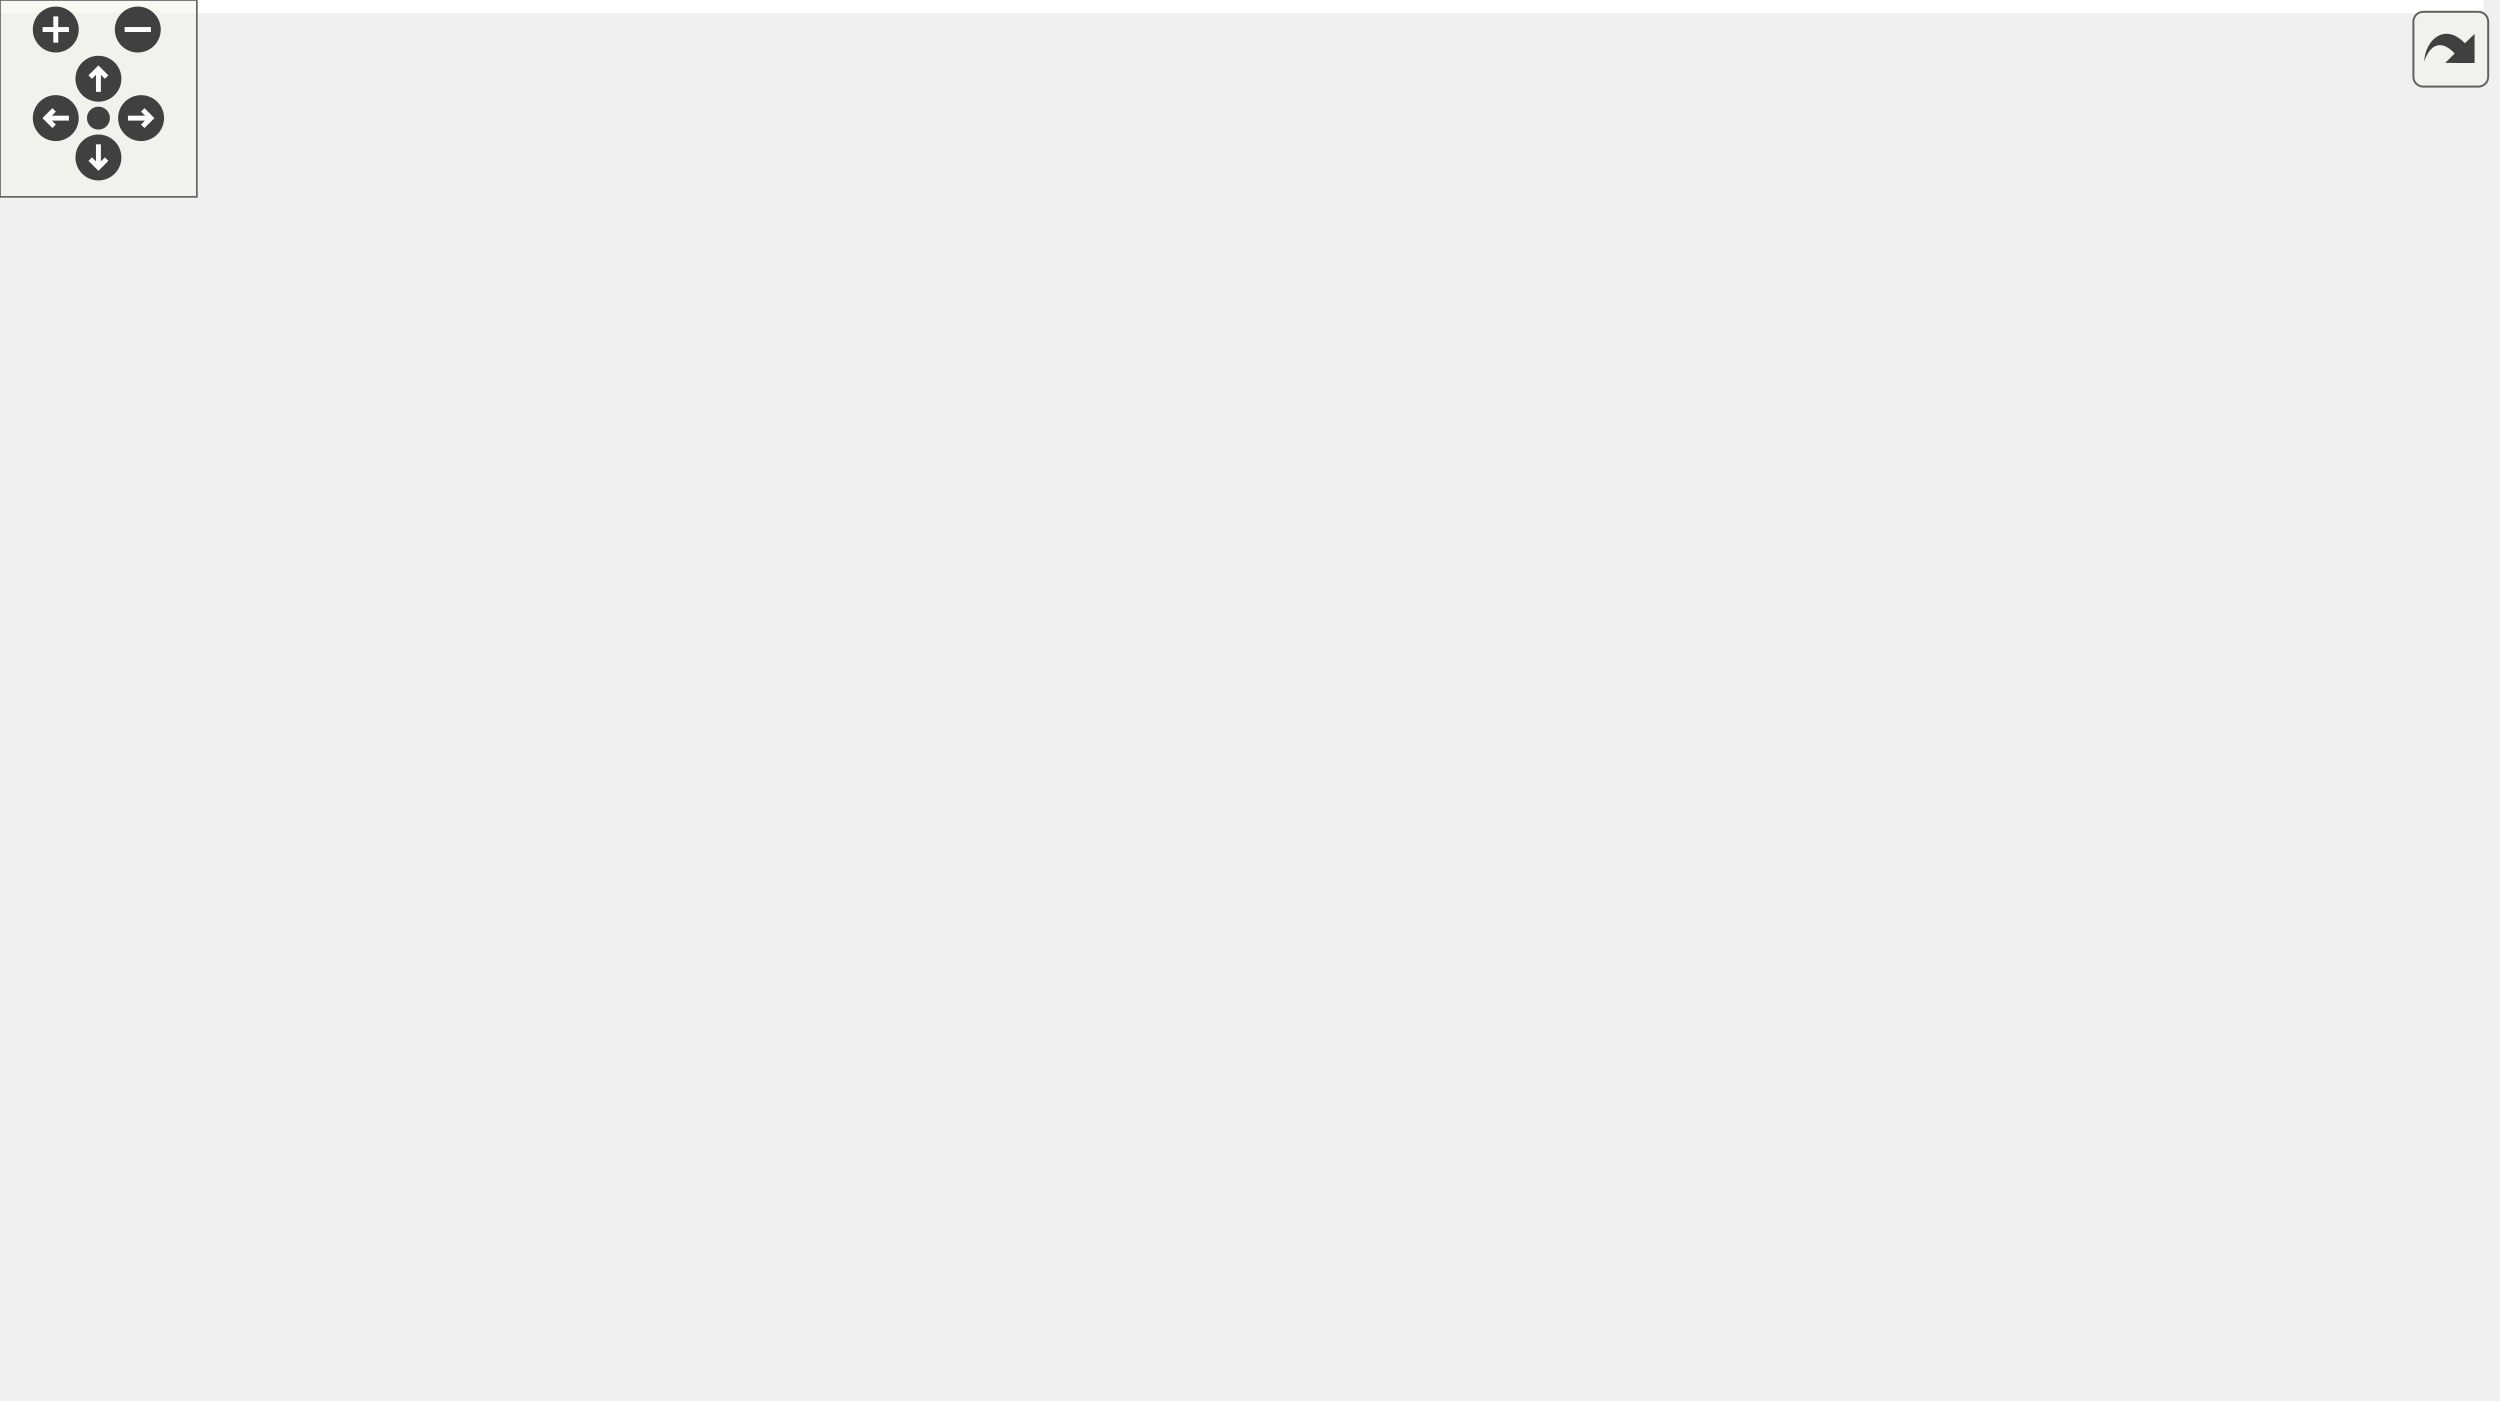
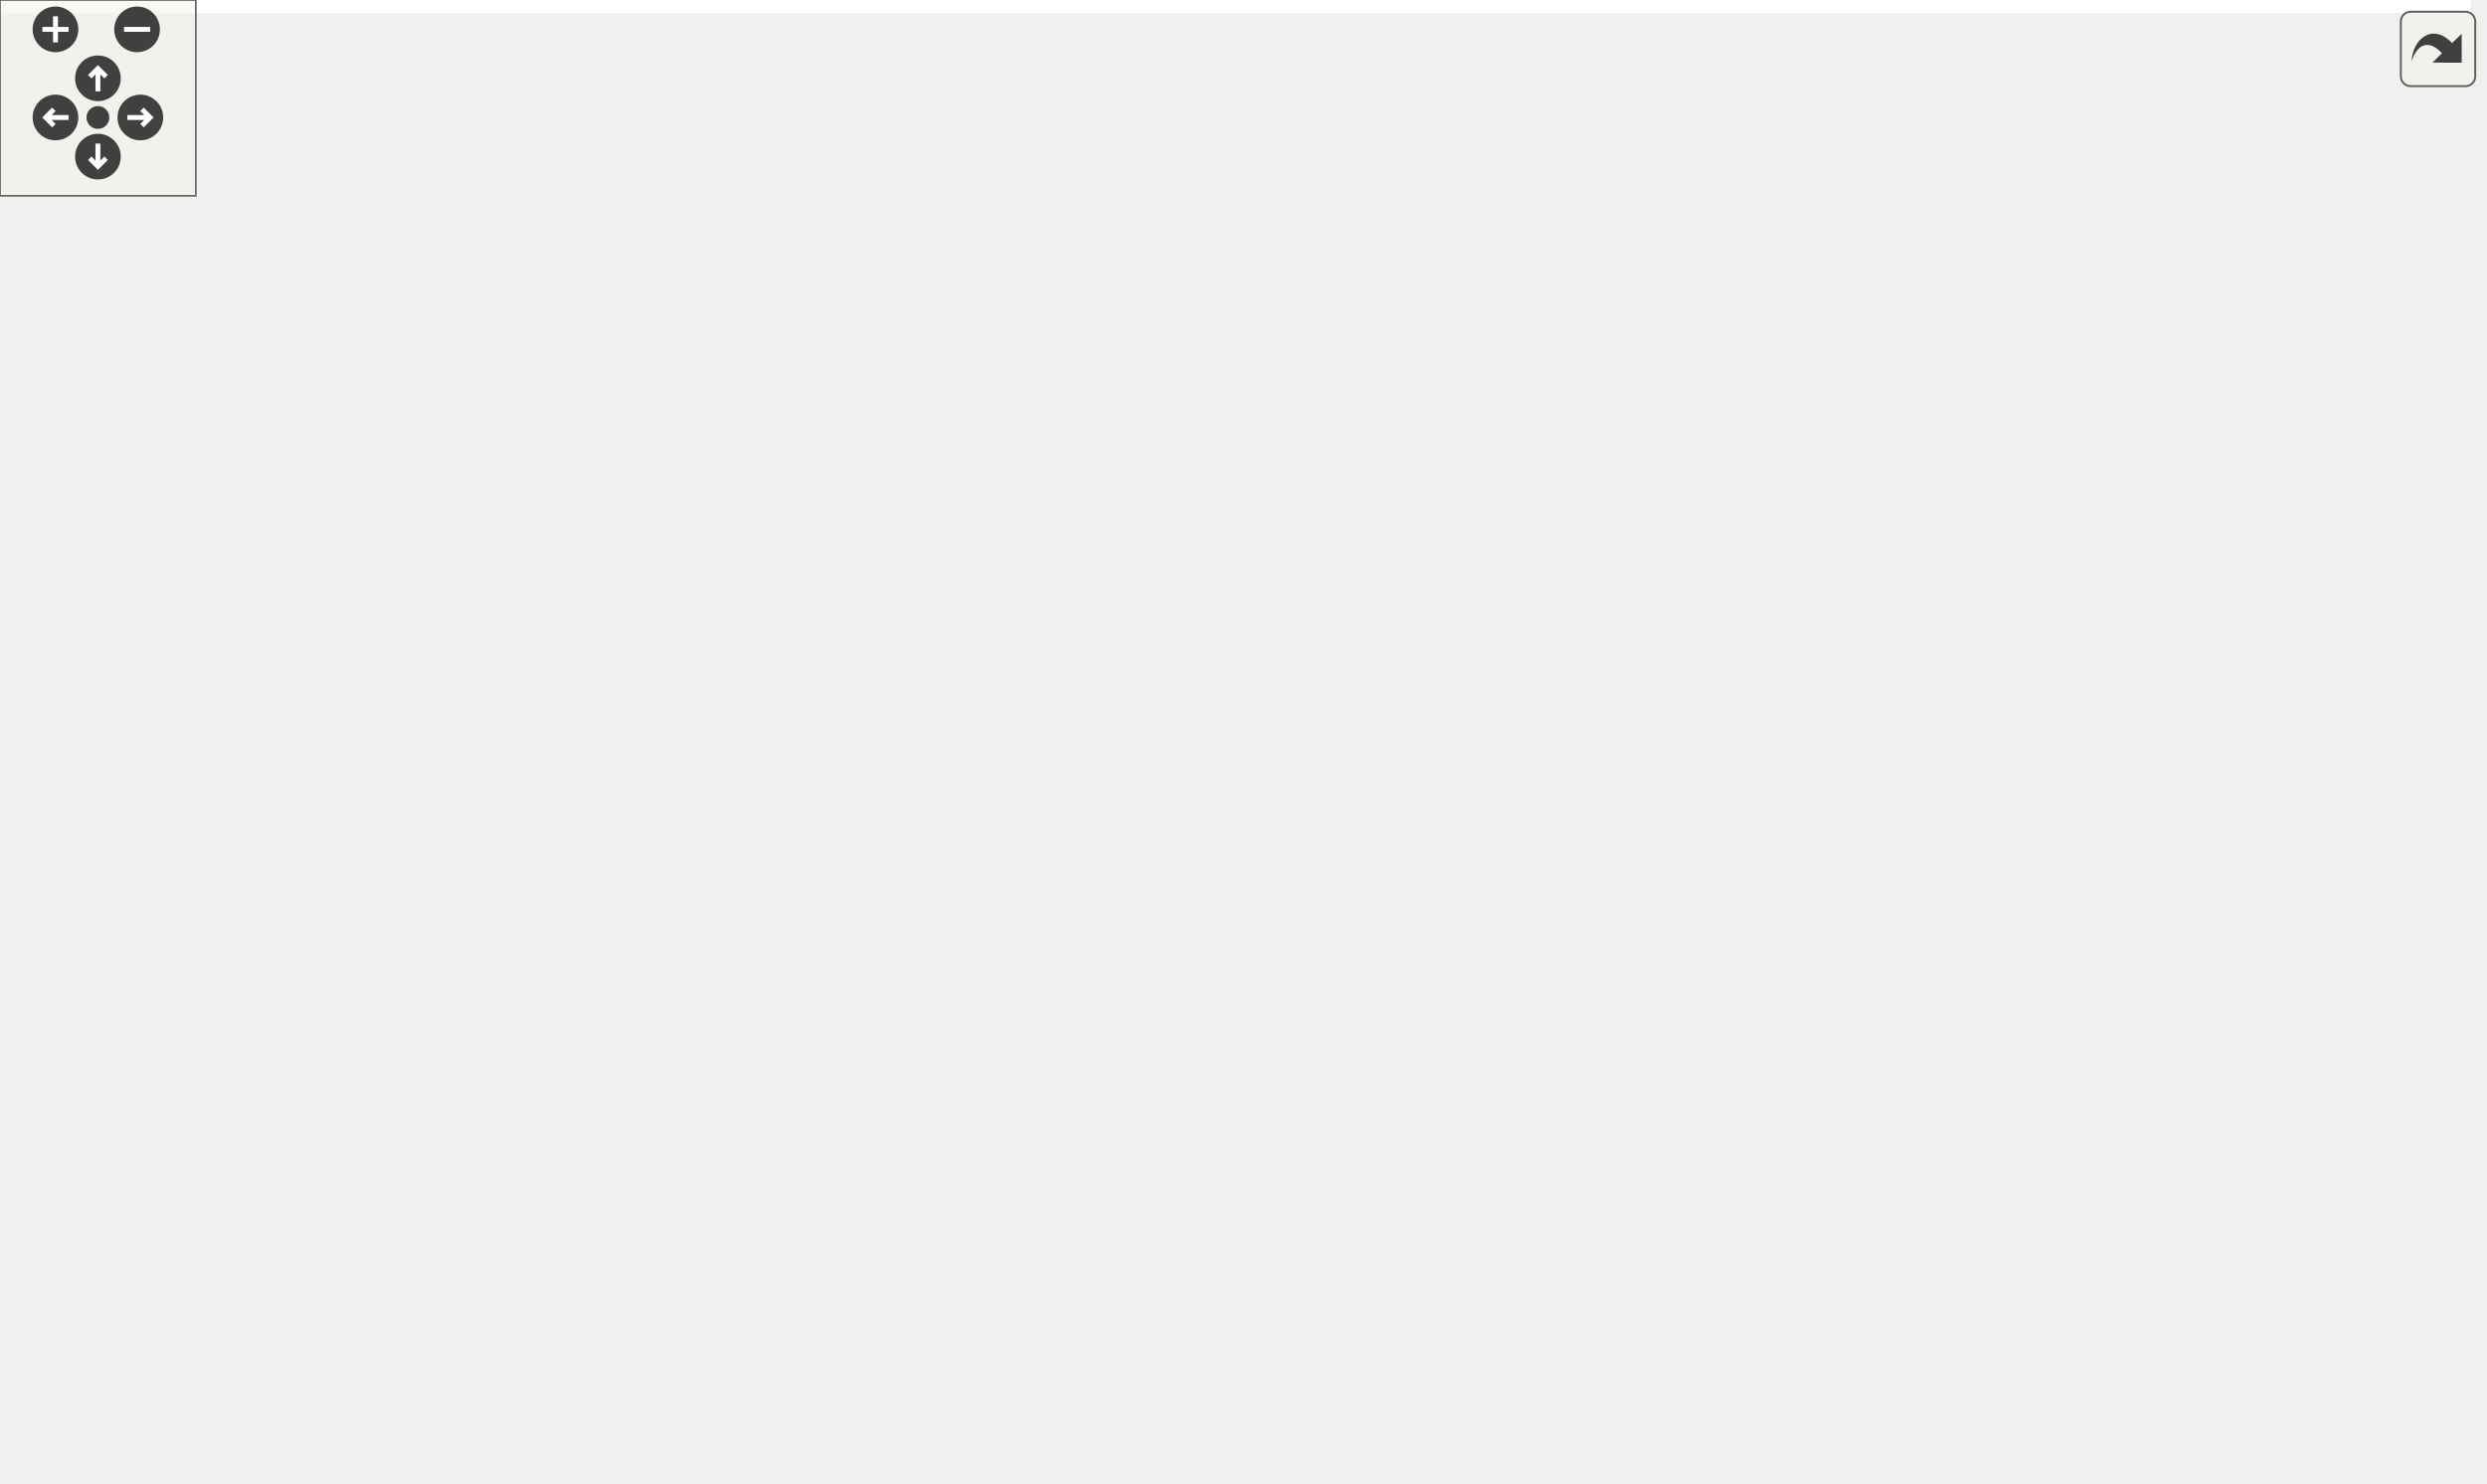
<svg xmlns="http://www.w3.org/2000/svg" xmlns:xlink="http://www.w3.org/1999/xlink" id="main" version="1.1" xml:space="preserve">
  <style type="text/css">
.edge:hover path { stroke: red; }
.edge:hover polygon { stroke: red; fill: red; }
</style>
  <defs>
    <circle id="rim" cx="0" cy="0" r="7" />
    <circle id="rim2" cx="0" cy="0" r="3.5" />
    <g id="zoomPlus">
      <use xlink:href="#rim" fill="#404040">
        <set attributeName="fill" to="#808080" begin="zoomplus.mouseover" end="zoomplus.mouseout" />
      </use>
      <path d="M-4,0h8M0,-4v8" fill="none" stroke="white" stroke-width="1.5" pointer-events="none" />
    </g>
    <g id="zoomMin">
      <use xlink:href="#rim" fill="#404040">
        <set attributeName="fill" to="#808080" begin="zoomminus.mouseover" end="zoomminus.mouseout" />
      </use>
      <path d="M-4,0h8" fill="none" stroke="white" stroke-width="1.5" pointer-events="none" />
    </g>
    <g id="dirArrow">
      <path fill="none" stroke="white" stroke-width="1.5" d="M0,-3.0v7 M-2.5,-0.5L0,-3.0L2.5,-0.5" />
    </g>
    <g id="resetDef">
      <use xlink:href="#rim2" fill="#404040">
        <set attributeName="fill" to="#808080" begin="reset.mouseover" end="reset.mouseout" />
      </use>
    </g>
  </defs>
  <svg id="graph" class="graph">
    <g id="viewport">
-       <polygon fill="white" stroke="transparent" points="-4,4 -4,-366 757,-366 757,4 -4,4" />
+       <polygon fill="white" stroke="transparent" points="-4,4 -4,-394 757,-394 757,4 -4,4" />
      <g id="node1" class="node">
        <g id="a_node1">
          <a xlink:title="Fct used to retreive and process event coming from kineis stack as answers to AT commands.">
-             <polygon fill="#bfbfbf" stroke="black" points="0,-152.5 0,-171.5 166,-171.5 166,-152.5 0,-152.5" />
-             <text text-anchor="middle" x="83" y="-159.5" font-family="Helvetica,sans-Serif" font-size="10.00">MGR_AT_CMD_macEvtProcess</text>
+             <polygon fill="#bfbfbf" stroke="black" points="0,-171.5 0,-190.5 166,-190.5 166,-171.5 0,-171.5" />
+             <text text-anchor="middle" x="83" y="-178.5" font-family="Helvetica,sans-Serif" font-size="10.00">MGR_AT_CMD_macEvtProcess</text>
          </a>
        </g>
      </g>
      <g id="node2" class="node">
        <g id="a_node2">
          <a xlink:href="../../d0/d0f/group___m_g_r___a_t___c_m_d.html#ga3d564aff9653e8bdc572d189093f1acc" target="_top" xlink:title="Log in debug interface a failed message.">
-             <polygon fill="white" stroke="black" points="411.5,-216.5 411.5,-235.5 573.5,-235.5 573.5,-216.5 411.5,-216.5" />
-             <text text-anchor="middle" x="492.5" y="-223.5" font-family="Helvetica,sans-Serif" font-size="10.00">bMGR_AT_CMD_logFailedMsg</text>
+             <polygon fill="white" stroke="black" points="411.5,-244.5 411.5,-263.5 573.5,-263.5 573.5,-244.5 411.5,-244.5" />
+             <text text-anchor="middle" x="492.5" y="-251.5" font-family="Helvetica,sans-Serif" font-size="10.00">bMGR_AT_CMD_logFailedMsg</text>
          </a>
        </g>
      </g>
      <g id="edge1" class="edge">
-         <path fill="none" stroke="midnightblue" d="M98.5,-171.55C120.03,-185.11 162.19,-209.38 202,-219 267.35,-234.79 343.42,-235.99 401.18,-233.54" />
-         <polygon fill="midnightblue" stroke="midnightblue" points="401.55,-237.03 411.38,-233.06 401.22,-230.04 401.55,-237.03" />
+         <path fill="none" stroke="midnightblue" d="M94.32,-190.67C113.64,-208.02 157.35,-243.87 202,-257 277.9,-279.33 369.9,-273.06 429.52,-264.93" />
+         <polygon fill="midnightblue" stroke="midnightblue" points="430.12,-268.38 439.53,-263.5 429.13,-261.45 430.12,-268.38" />
      </g>
      <g id="node4" class="node">
        <g id="a_node4">
          <a xlink:href="../../d0/d0f/group___m_g_r___a_t___c_m_d.html#gabef580da46cf82ca74ba3e5217cf3ffa" target="_top" xlink:title=": Log in debug interface a succeed message">
-             <polygon fill="white" stroke="black" points="406,-342.5 406,-361.5 579,-361.5 579,-342.5 406,-342.5" />
-             <text text-anchor="middle" x="492.5" y="-349.5" font-family="Helvetica,sans-Serif" font-size="10.00">bMGR_AT_CMD_logSucceedMsg</text>
+             <polygon fill="white" stroke="black" points="406,-370.5 406,-389.5 579,-389.5 579,-370.5 406,-370.5" />
+             <text text-anchor="middle" x="492.5" y="-377.5" font-family="Helvetica,sans-Serif" font-size="10.00">bMGR_AT_CMD_logSucceedMsg</text>
          </a>
        </g>
      </g>
      <g id="edge3" class="edge">
-         <path fill="none" stroke="midnightblue" d="M89.43,-171.62C104.03,-196.54 146.81,-263.42 202,-295 260.95,-328.73 336.48,-342.81 395.62,-348.55" />
-         <polygon fill="midnightblue" stroke="midnightblue" points="395.44,-352.05 405.71,-349.46 396.07,-345.08 395.44,-352.05" />
+         <path fill="none" stroke="midnightblue" d="M88.4,-190.88C101.31,-218.6 141.96,-297.35 202,-333 260.25,-367.59 336.16,-378.92 395.63,-381.82" />
+         <polygon fill="midnightblue" stroke="midnightblue" points="395.64,-385.33 405.78,-382.25 395.93,-378.33 395.64,-385.33" />
      </g>
      <g id="node5" class="node">
        <g id="a_node5">
          <a xlink:href="../../d0/d0f/group___m_g_r___a_t___c_m_d.html#gae5c3c3791220ed4687558e8681648a0d" target="_top" xlink:title=": This function writes in UART the response of specific command">
-             <polygon fill="white" stroke="black" points="202,-266.5 202,-285.5 370,-285.5 370,-266.5 202,-266.5" />
-             <text text-anchor="middle" x="286" y="-273.5" font-family="Helvetica,sans-Serif" font-size="10.00">bMGR_AT_CMD_sendResponse</text>
+             <polygon fill="white" stroke="black" points="202,-304.5 202,-323.5 370,-323.5 370,-304.5 202,-304.5" />
+             <text text-anchor="middle" x="286" y="-311.5" font-family="Helvetica,sans-Serif" font-size="10.00">bMGR_AT_CMD_sendResponse</text>
          </a>
        </g>
      </g>
      <g id="edge5" class="edge">
-         <path fill="none" stroke="midnightblue" d="M93.85,-171.61C113.07,-189.84 157.59,-229.63 202,-252 211.04,-256.55 221.09,-260.38 230.98,-263.53" />
-         <polygon fill="midnightblue" stroke="midnightblue" points="230.19,-266.95 240.77,-266.47 232.2,-260.25 230.19,-266.95" />
+         <path fill="none" stroke="midnightblue" d="M91.76,-190.75C109.17,-211.99 153.66,-262.73 202,-290 210.06,-294.55 219.05,-298.3 228.07,-301.37" />
+         <polygon fill="midnightblue" stroke="midnightblue" points="227.22,-304.77 237.81,-304.44 229.32,-298.09 227.22,-304.77" />
      </g>
      <g id="node7" class="node">
        <g id="a_node7">
+           <a xlink:href="../../d8/d11/mgr__at__cmd__list__user__data_8c.html#ga3cafca118878601afaac95a1b3dc75af" target="_top" xlink:title="This function converts kineis stack status into AT cmd error code.">
+             <polygon fill="white" stroke="black" points="224.5,-228.5 224.5,-247.5 347.5,-247.5 347.5,-228.5 224.5,-228.5" />
+             <text text-anchor="middle" x="286" y="-235.5" font-family="Helvetica,sans-Serif" font-size="10.00">convKnsStatusToAtErr</text>
+           </a>
+         </g>
+       </g>
+       <g id="edge9" class="edge">
+         <path fill="none" stroke="midnightblue" d="M111.45,-190.59C135.24,-198.71 170.66,-210.39 202,-219 211,-221.47 220.61,-223.88 229.99,-226.11" />
+         <polygon fill="midnightblue" stroke="midnightblue" points="229.49,-229.59 240.02,-228.45 231.08,-222.77 229.49,-229.59" />
+       </g>
+       <g id="node8" class="node">
+         <g id="a_node8">
          <a xlink:href="../../d1/ddb/group___k_n_s___q.html#ga200d86f8adcbe9365bcec0cc085c91c0" target="_top" xlink:title="This function is used to pop next element from a queue.">
            <polygon fill="white" stroke="black" points="249.5,-190.5 249.5,-209.5 322.5,-209.5 322.5,-190.5 249.5,-190.5" />
            <text text-anchor="middle" x="286" y="-197.5" font-family="Helvetica,sans-Serif" font-size="10.00">KNS_Q_pop</text>
          </a>
        </g>
      </g>
-       <g id="edge9" class="edge">
-         <path fill="none" stroke="midnightblue" d="M134.46,-171.54C166.64,-177.62 208.01,-185.44 239.23,-191.35" />
-         <polygon fill="midnightblue" stroke="midnightblue" points="238.93,-194.85 249.41,-193.27 240.23,-187.97 238.93,-194.85" />
-       </g>
-       <g id="node8" class="node">
-         <g id="a_node8">
+       <g id="edge10" class="edge">
+         <path fill="none" stroke="midnightblue" d="M166.04,-188.76C190.95,-191.11 217.43,-193.61 239.06,-195.66" />
+         <polygon fill="midnightblue" stroke="midnightblue" points="238.98,-199.17 249.26,-196.62 239.64,-192.2 238.98,-199.17" />
+       </g>
+       <g id="node9" class="node">
+         <g id="a_node9">
          <a xlink:href="../../d0/d0f/group___m_g_r___a_t___c_m_d.html#gacc929e5b70f2d6fefaa89d8aabf18773" target="_top" xlink:title="Set/clear a GPIO around transmission.">
            <polygon fill="white" stroke="black" points="249,-152.5 249,-171.5 323,-171.5 323,-152.5 249,-152.5" />
            <text text-anchor="middle" x="286" y="-159.5" font-family="Helvetica,sans-Serif" font-size="10.00">Set_TX_LED</text>
          </a>
        </g>
      </g>
-       <g id="edge10" class="edge">
-         <path fill="none" stroke="midnightblue" d="M166.04,-162C190.77,-162 217.03,-162 238.57,-162" />
-         <polygon fill="midnightblue" stroke="midnightblue" points="238.74,-165.5 248.74,-162 238.74,-158.5 238.74,-165.5" />
-       </g>
-       <g id="node9" class="node">
-         <g id="a_node9">
+       <g id="edge11" class="edge">
+         <path fill="none" stroke="midnightblue" d="M166.04,-173.24C190.77,-170.91 217.03,-168.43 238.57,-166.39" />
+         <polygon fill="midnightblue" stroke="midnightblue" points="239.12,-169.85 248.74,-165.43 238.46,-162.88 239.12,-169.85" />
+       </g>
+       <g id="node10" class="node">
+         <g id="a_node10">
          <a xlink:href="../../db/d4f/group___u_s_e_r___d_a_t_a.html#ga7bf3cf40b0f5041d24a722e26347c83d" target="_top" xlink:title="get first element which contains the expected payload">
            <polygon fill="white" stroke="black" points="206.5,-114.5 206.5,-133.5 365.5,-133.5 365.5,-114.5 206.5,-114.5" />
            <text text-anchor="middle" x="286" y="-121.5" font-family="Helvetica,sans-Serif" font-size="10.00">USERDATA_txFifoFindPayload</text>
          </a>
        </g>
      </g>
-       <g id="edge11" class="edge">
-         <path fill="none" stroke="midnightblue" d="M134.46,-152.46C161.82,-147.29 195.82,-140.86 224.58,-135.42" />
-         <polygon fill="midnightblue" stroke="midnightblue" points="225.34,-138.84 234.52,-133.54 224.04,-131.96 225.34,-138.84" />
-       </g>
-       <g id="node10" class="node">
-         <g id="a_node10">
+       <g id="edge12" class="edge">
+         <path fill="none" stroke="midnightblue" d="M111.45,-171.41C135.24,-163.29 170.66,-151.61 202,-143 211,-140.53 220.61,-138.12 229.99,-135.89" />
+         <polygon fill="midnightblue" stroke="midnightblue" points="231.08,-139.23 240.02,-133.55 229.49,-132.41 231.08,-139.23" />
+       </g>
+       <g id="node11" class="node">
+         <g id="a_node11">
          <a xlink:href="../../db/d4f/group___u_s_e_r___d_a_t_a.html#ga029850e8ca80a3be9b099582f5c7488a" target="_top" xlink:title="flush TX fifo">
            <polygon fill="white" stroke="black" points="222.5,-76.5 222.5,-95.5 349.5,-95.5 349.5,-76.5 222.5,-76.5" />
            <text text-anchor="middle" x="286" y="-83.5" font-family="Helvetica,sans-Serif" font-size="10.00">USERDATA_txFifoFlush</text>
          </a>
        </g>
      </g>
-       <g id="edge12" class="edge">
-         <path fill="none" stroke="midnightblue" d="M100.68,-152.45C123.09,-139.98 164.43,-118.18 202,-105 209.36,-102.42 217.2,-100.09 225.03,-98.03" />
-         <polygon fill="midnightblue" stroke="midnightblue" points="226.04,-101.39 234.89,-95.56 224.34,-94.6 226.04,-101.39" />
-       </g>
-       <g id="node15" class="node">
-         <g id="a_node15">
+       <g id="edge13" class="edge">
+         <path fill="none" stroke="midnightblue" d="M95.94,-171.27C116.4,-155.09 160.01,-122.69 202,-105 207.9,-102.51 214.18,-100.33 220.54,-98.41" />
+         <polygon fill="midnightblue" stroke="midnightblue" points="221.88,-101.67 230.56,-95.6 219.99,-94.93 221.88,-101.67" />
+       </g>
+       <g id="node16" class="node">
+         <g id="a_node16">
          <a xlink:href="../../db/d4f/group___u_s_e_r___d_a_t_a.html#gac0082e264a11102f05874ef9f0609e26" target="_top" xlink:title="get first element of the TX Fifo">
            <polygon fill="white" stroke="black" points="217,-0.5 217,-19.5 355,-19.5 355,-0.5 217,-0.5" />
            <text text-anchor="middle" x="286" y="-7.5" font-family="Helvetica,sans-Serif" font-size="10.00">USERDATA_txFifoGetFirst</text>
          </a>
        </g>
      </g>
-       <g id="edge19" class="edge">
-         <path fill="none" stroke="midnightblue" d="M89.49,-152.47C104.22,-127.79 147.3,-61.42 202,-29 205.65,-26.84 209.52,-24.92 213.52,-23.22" />
-         <polygon fill="midnightblue" stroke="midnightblue" points="214.92,-26.44 223.05,-19.64 212.45,-19.89 214.92,-26.44" />
-       </g>
-       <g id="node16" class="node">
-         <g id="a_node16">
+       <g id="edge20" class="edge">
+         <path fill="none" stroke="midnightblue" d="M88.52,-171.31C101.74,-144.1 143.14,-66.55 202,-29 205.34,-26.87 208.89,-24.98 212.57,-23.3" />
+         <polygon fill="midnightblue" stroke="midnightblue" points="213.96,-26.51 221.94,-19.54 211.35,-20.01 213.96,-26.51" />
+       </g>
+       <g id="node17" class="node">
+         <g id="a_node17">
          <a xlink:href="../../db/d4f/group___u_s_e_r___d_a_t_a.html#ga4d20835dbc4b21f645ff55eed7d93216" target="_top" xlink:title="Delete an element from the TX fifo.">
            <polygon fill="white" stroke="black" points="209,-38.5 209,-57.5 363,-57.5 363,-38.5 209,-38.5" />
            <text text-anchor="middle" x="286" y="-45.5" font-family="Helvetica,sans-Serif" font-size="10.00">USERDATA_txFifoRemoveElt</text>
          </a>
        </g>
      </g>
-       <g id="edge20" class="edge">
-         <path fill="none" stroke="midnightblue" d="M92.76,-152.5C111.09,-133.23 155.62,-89.49 202,-67 206.99,-64.58 212.3,-62.46 217.72,-60.61" />
-         <polygon fill="midnightblue" stroke="midnightblue" points="219.06,-63.86 227.58,-57.55 216.99,-57.17 219.06,-63.86" />
+       <g id="edge21" class="edge">
+         <path fill="none" stroke="midnightblue" d="M91.03,-171.25C107.63,-149 151.66,-94.28 202,-67 206.24,-64.7 210.76,-62.68 215.4,-60.9" />
+         <polygon fill="midnightblue" stroke="midnightblue" points="216.74,-64.14 225.07,-57.58 214.47,-57.52 216.74,-64.14" />
      </g>
      <g id="node3" class="node">
        <g id="a_node3">
          <a xlink:href="../../d8/d62/group___m_c_u___a_p_p___w_r_a_p_p_e_r_s.html#gae14ee3e1d2a9b459c0d89c451a4bc470" target="_top" xlink:title="Send AT CMD response to console.">
-             <polygon fill="white" stroke="black" points="615,-276.5 615,-295.5 753,-295.5 753,-276.5 615,-276.5" />
-             <text text-anchor="middle" x="684" y="-283.5" font-family="Helvetica,sans-Serif" font-size="10.00">MCU_AT_CONSOLE_send</text>
+             <polygon fill="white" stroke="black" points="615,-304.5 615,-323.5 753,-323.5 753,-304.5 615,-304.5" />
+             <text text-anchor="middle" x="684" y="-311.5" font-family="Helvetica,sans-Serif" font-size="10.00">MCU_AT_CONSOLE_send</text>
          </a>
        </g>
      </g>
      <g id="edge2" class="edge">
-         <path fill="none" stroke="midnightblue" d="M529.42,-235.57C544.75,-239.79 562.82,-244.93 579,-250 601.77,-257.13 627.08,-265.87 647.03,-272.96" />
-         <polygon fill="midnightblue" stroke="midnightblue" points="646.05,-276.32 656.64,-276.39 648.4,-269.73 646.05,-276.32" />
+         <path fill="none" stroke="midnightblue" d="M529.42,-263.57C544.75,-267.79 562.82,-272.93 579,-278 601.77,-285.13 627.08,-293.87 647.03,-300.96" />
+         <polygon fill="midnightblue" stroke="midnightblue" points="646.05,-304.32 656.64,-304.39 648.4,-297.73 646.05,-304.32" />
      </g>
      <g id="edge4" class="edge">
-         <path fill="none" stroke="midnightblue" d="M544.61,-342.45C556.05,-339.81 568.04,-336.65 579,-333 605.78,-324.08 634.95,-310.54 655.57,-300.27" />
-         <polygon fill="midnightblue" stroke="midnightblue" points="657.33,-303.31 664.68,-295.68 654.17,-297.06 657.33,-303.31" />
+         <path fill="none" stroke="midnightblue" d="M544.61,-370.45C556.05,-367.81 568.04,-364.65 579,-361 605.78,-352.08 634.95,-338.54 655.57,-328.27" />
+         <polygon fill="midnightblue" stroke="midnightblue" points="657.33,-331.31 664.68,-323.68 654.17,-325.06 657.33,-331.31" />
      </g>
      <g id="edge6" class="edge">
-         <path fill="none" stroke="midnightblue" d="M370.01,-278.1C439.15,-279.84 536.92,-282.31 604.71,-284.02" />
-         <polygon fill="midnightblue" stroke="midnightblue" points="604.82,-287.53 614.9,-284.28 605,-280.53 604.82,-287.53" />
+         <path fill="none" stroke="midnightblue" d="M370.22,-312.42C382.23,-312.25 394.43,-312.1 406,-312 482.89,-311.35 502.11,-311.26 579,-312 587.31,-312.08 595.99,-312.2 604.64,-312.33" />
+         <polygon fill="midnightblue" stroke="midnightblue" points="604.7,-315.83 614.75,-312.5 604.81,-308.83 604.7,-315.83" />
      </g>
      <g id="node6" class="node">
        <g id="a_node6">
          <a xlink:href="../../d8/d62/group___m_c_u___a_p_p___w_r_a_p_p_e_r_s.html#gaf6858a5591eaf9e21e59a15188ff6f13" target="_top" xlink:title="Write content of a binary data buffer as AT cmd response.">
-             <polygon fill="white" stroke="black" points="423.5,-293 423.5,-323 561.5,-323 561.5,-293 423.5,-293" />
-             <text text-anchor="start" x="431.5" y="-311" font-family="Helvetica,sans-Serif" font-size="10.00">MCU_AT_CONSOLE_send</text>
-             <text text-anchor="middle" x="492.5" y="-300" font-family="Helvetica,sans-Serif" font-size="10.00">_dataBuf</text>
+             <polygon fill="white" stroke="black" points="423.5,-321 423.5,-351 561.5,-351 561.5,-321 423.5,-321" />
+             <text text-anchor="start" x="431.5" y="-339" font-family="Helvetica,sans-Serif" font-size="10.00">MCU_AT_CONSOLE_send</text>
+             <text text-anchor="middle" x="492.5" y="-328" font-family="Helvetica,sans-Serif" font-size="10.00">_dataBuf</text>
          </a>
        </g>
      </g>
      <g id="edge7" class="edge">
-         <path fill="none" stroke="midnightblue" d="M347.8,-285.51C368.33,-288.73 391.55,-292.36 413.24,-295.75" />
-         <polygon fill="midnightblue" stroke="midnightblue" points="412.99,-299.26 423.41,-297.35 414.07,-292.34 412.99,-299.26" />
+         <path fill="none" stroke="midnightblue" d="M370.18,-322.95C384.42,-324.48 399.16,-326.07 413.27,-327.58" />
+         <polygon fill="midnightblue" stroke="midnightblue" points="413.09,-331.08 423.4,-328.67 413.84,-324.12 413.09,-331.08" />
      </g>
      <g id="edge8" class="edge">
-         <path fill="none" stroke="midnightblue" d="M561.65,-300.09C575.56,-298.47 590.31,-296.76 604.56,-295.11" />
-         <polygon fill="midnightblue" stroke="midnightblue" points="605.29,-298.55 614.82,-293.92 604.49,-291.59 605.29,-298.55" />
-       </g>
-       <g id="node11" class="node">
-         <g id="a_node11">
-           <a xlink:href="../../d9/d2f/group___k_i_n_e_i_s___s_w___c_o_n_f.html#ga858c122b744e5d185b5abac307aae807" target="_top" xlink:title="Enter critical section.">
-             <polygon fill="white" stroke="black" points="641,-133.5 641,-152.5 727,-152.5 727,-133.5 641,-133.5" />
-             <text text-anchor="middle" x="684" y="-140.5" font-family="Helvetica,sans-Serif" font-size="10.00">KNS_CS_enter</text>
-           </a>
-         </g>
-       </g>
-       <g id="edge13" class="edge">
-         <path fill="none" stroke="midnightblue" d="M347.97,-95.57C355.65,-98.03 363.2,-101.12 370,-105 390.2,-116.53 384.63,-133.81 406,-143 479.97,-174.82 575.69,-165.01 633.05,-154.42" />
-         <polygon fill="midnightblue" stroke="midnightblue" points="633.8,-157.84 642.96,-152.51 632.47,-150.97 633.8,-157.84" />
+         <path fill="none" stroke="midnightblue" d="M561.65,-328.09C575.56,-326.47 590.31,-324.76 604.56,-323.11" />
+         <polygon fill="midnightblue" stroke="midnightblue" points="605.29,-326.55 614.82,-321.92 604.49,-319.59 605.29,-326.55" />
      </g>
      <g id="node12" class="node">
        <g id="a_node12">
+           <a xlink:href="../../d9/d2f/group___k_i_n_e_i_s___s_w___c_o_n_f.html#ga858c122b744e5d185b5abac307aae807" target="_top" xlink:title="Enter critical section.">
+             <polygon fill="white" stroke="black" points="641,-124.5 641,-143.5 727,-143.5 727,-124.5 641,-124.5" />
+             <text text-anchor="middle" x="684" y="-131.5" font-family="Helvetica,sans-Serif" font-size="10.00">KNS_CS_enter</text>
+           </a>
+         </g>
+       </g>
+       <g id="edge14" class="edge">
+         <path fill="none" stroke="midnightblue" d="M347.97,-95.57C355.65,-98.03 363.2,-101.12 370,-105 390.2,-116.53 384.63,-133.81 406,-143 483.4,-176.29 584.51,-159.83 640.68,-146.1" />
+         <polygon fill="midnightblue" stroke="midnightblue" points="641.8,-149.43 650.63,-143.58 640.08,-142.64 641.8,-149.43" />
+       </g>
+       <g id="node13" class="node">
+         <g id="a_node13">
          <a xlink:href="../../d9/d2f/group___k_i_n_e_i_s___s_w___c_o_n_f.html#ga58b477bfcd987dcd7b733b98ab692fdc" target="_top" xlink:title="Exit critical section.">
            <polygon fill="white" stroke="black" points="644.5,-57.5 644.5,-76.5 723.5,-76.5 723.5,-57.5 644.5,-57.5" />
            <text text-anchor="middle" x="684" y="-64.5" font-family="Helvetica,sans-Serif" font-size="10.00">KNS_CS_exit</text>
          </a>
        </g>
      </g>
-       <g id="edge14" class="edge">
+       <g id="edge15" class="edge">
        <path fill="none" stroke="midnightblue" d="M349.75,-82.99C428.74,-79.2 562.74,-72.77 634.39,-69.33" />
        <polygon fill="midnightblue" stroke="midnightblue" points="634.67,-72.82 644.5,-68.85 634.34,-65.83 634.67,-72.82" />
      </g>
-       <g id="node13" class="node">
-         <g id="a_node13">
+       <g id="node14" class="node">
+         <g id="a_node14">
          <a xlink:href="../../db/d4f/group___u_s_e_r___d_a_t_a.html#ga7c272898faf1448391a80b578d9acf45" target="_top" xlink:title="count number of elements in TX fifo">
            <polygon fill="white" stroke="black" points="419.5,-114.5 419.5,-133.5 565.5,-133.5 565.5,-114.5 419.5,-114.5" />
            <text text-anchor="middle" x="492.5" y="-121.5" font-family="Helvetica,sans-Serif" font-size="10.00">USERDATA_txFifoGetCount</text>
          </a>
        </g>
      </g>
-       <g id="edge15" class="edge">
+       <g id="edge16" class="edge">
        <path fill="none" stroke="midnightblue" d="M338.34,-95.54C366.17,-100.71 400.77,-107.14 430.03,-112.58" />
        <polygon fill="midnightblue" stroke="midnightblue" points="429.67,-116.07 440.14,-114.46 430.95,-109.19 429.67,-116.07" />
      </g>
-       <g id="node14" class="node">
-         <g id="a_node14">
+       <g id="node15" class="node">
+         <g id="a_node15">
          <a xlink:href="../../db/d4f/group___u_s_e_r___d_a_t_a.html#gafba02bd8b2e6ebad0b2f38b72e40ec21" target="_top" xlink:title="Log content of the TX fifo.">
            <polygon fill="white" stroke="black" points="433.5,-38.5 433.5,-57.5 551.5,-57.5 551.5,-38.5 433.5,-38.5" />
            <text text-anchor="middle" x="492.5" y="-45.5" font-family="Helvetica,sans-Serif" font-size="10.00">USERDATA_txFifoLog</text>
          </a>
        </g>
      </g>
-       <g id="edge16" class="edge">
+       <g id="edge17" class="edge">
        <path fill="none" stroke="midnightblue" d="M338.34,-76.46C366.17,-71.29 400.77,-64.86 430.03,-59.42" />
        <polygon fill="midnightblue" stroke="midnightblue" points="430.95,-62.81 440.14,-57.54 429.67,-55.93 430.95,-62.81" />
      </g>
-       <g id="edge17" class="edge">
-         <path fill="none" stroke="midnightblue" d="M512.71,-57.63C546.28,-74.46 615.75,-109.29 654.79,-128.86" />
-         <polygon fill="midnightblue" stroke="midnightblue" points="653.51,-132.13 664.02,-133.48 656.65,-125.87 653.51,-132.13" />
-       </g>
      <g id="edge18" class="edge">
+         <path fill="none" stroke="midnightblue" d="M514.5,-57.53C548.08,-72.77 614.01,-102.69 652.69,-120.24" />
+         <polygon fill="midnightblue" stroke="midnightblue" points="651.35,-123.48 661.9,-124.43 654.24,-117.11 651.35,-123.48" />
+       </g>
+       <g id="edge19" class="edge">
        <path fill="none" stroke="midnightblue" d="M551.64,-53.83C578.13,-56.49 609.13,-59.59 634.36,-62.12" />
        <polygon fill="midnightblue" stroke="midnightblue" points="634.13,-65.62 644.43,-63.13 634.83,-58.65 634.13,-65.62" />
      </g>
-       <g id="edge22" class="edge">
+       <g id="edge23" class="edge">
        <path fill="none" stroke="midnightblue" d="M363.15,-48C382.79,-48 403.8,-48 423.02,-48" />
        <polygon fill="midnightblue" stroke="midnightblue" points="423.19,-51.5 433.19,-48 423.19,-44.5 423.19,-51.5" />
      </g>
-       <g id="node17" class="node">
-         <g id="a_node17">
+       <g id="node18" class="node">
+         <g id="a_node18">
          <a xlink:href="../../db/d4f/group___u_s_e_r___d_a_t_a.html#ga532418c0e3adad36946ba9d346a163f4" target="_top" xlink:title="check the element is pointing on a valid address, i.e. one from sUserDataTxFifoBuf buffer">
            <polygon fill="white" stroke="black" points="425.5,-0.5 425.5,-19.5 559.5,-19.5 559.5,-0.5 425.5,-0.5" />
            <text text-anchor="middle" x="492.5" y="-7.5" font-family="Helvetica,sans-Serif" font-size="10.00">USERDATA_txFifoIsInBuf</text>
          </a>
        </g>
      </g>
-       <g id="edge21" class="edge">
+       <g id="edge22" class="edge">
        <path fill="none" stroke="midnightblue" d="M338.34,-38.46C366.17,-33.29 400.77,-26.86 430.03,-21.42" />
        <polygon fill="midnightblue" stroke="midnightblue" points="430.95,-24.81 440.14,-19.54 429.67,-17.93 430.95,-24.81" />
      </g>
    </g>
  </svg>
  <g id="navigator" transform="translate(0 0)" fill="#404254">
    <rect fill="#f2f5e9" fill-opacity="0.5" stroke="#606060" stroke-width=".5" x="0" y="0" width="60" height="60" />
    <use id="zoomplus" xlink:href="#zoomPlus" x="17" y="9" />
    <use id="zoomminus" xlink:href="#zoomMin" x="42" y="9" />
    <use id="reset" xlink:href="#resetDef" x="30" y="36" />
    <g id="arrowUp" xlink:href="#dirArrow" transform="translate(30 24)">
      <use xlink:href="#rim" fill="#404040">
        <set attributeName="fill" to="#808080" begin="arrowUp.mouseover" end="arrowUp.mouseout" />
      </use>
      <path fill="none" stroke="white" stroke-width="1.5" d="M0,-3.0v7 M-2.5,-0.5L0,-3.0L2.5,-0.5" />
    </g>
    <g id="arrowRight" xlink:href="#dirArrow" transform="rotate(90) translate(36 -43)">
      <use xlink:href="#rim" fill="#404040">
        <set attributeName="fill" to="#808080" begin="arrowRight.mouseover" end="arrowRight.mouseout" />
      </use>
      <path fill="none" stroke="white" stroke-width="1.5" d="M0,-3.0v7 M-2.5,-0.5L0,-3.0L2.5,-0.5" />
    </g>
    <g id="arrowDown" xlink:href="#dirArrow" transform="rotate(180) translate(-30 -48)">
      <use xlink:href="#rim" fill="#404040">
        <set attributeName="fill" to="#808080" begin="arrowDown.mouseover" end="arrowDown.mouseout" />
      </use>
      <path fill="none" stroke="white" stroke-width="1.5" d="M0,-3.0v7 M-2.5,-0.5L0,-3.0L2.5,-0.5" />
    </g>
    <g id="arrowLeft" xlink:href="#dirArrow" transform="rotate(270) translate(-36 17)">
      <use xlink:href="#rim" fill="#404040">
        <set attributeName="fill" to="#808080" begin="arrowLeft.mouseover" end="arrowLeft.mouseout" />
      </use>
      <path fill="none" stroke="white" stroke-width="1.5" d="M0,-3.0v7 M-2.5,-0.5L0,-3.0L2.5,-0.5" />
    </g>
  </g>
  <svg viewBox="0 0 15 15" width="100%" height="30px" preserveAspectRatio="xMaxYMin meet">
    <g id="arrow_out" transform="scale(0.3 0.3)">
      <a xlink:href="group___m_g_r___a_t___c_m_d_ga1a39b3c9cd76d50537a8bc42087ed46f_cgraph_org.svg" target="_base">
        <rect id="button" ry="5" rx="5" y="6" x="6" height="38" width="38" fill="#f2f5e9" fill-opacity="0.5" stroke="#606060" stroke-width="1.0" />
        <path id="arrow" d="M 11.5,31.437 C 11.94,20.098 22.043,11.323 32.159,21.979 L 37.069,17.246 C 37.069,17.246 37.088,32 37.088,32 L 22.16,31.978 C 22.16,31.978 26.998,27.14 26.998,27.14 C 18.529,18.264 13.292,25.23 11.5,31.437 z" style="fill:#404040;" />
      </a>
    </g>
  </svg>
</svg>
